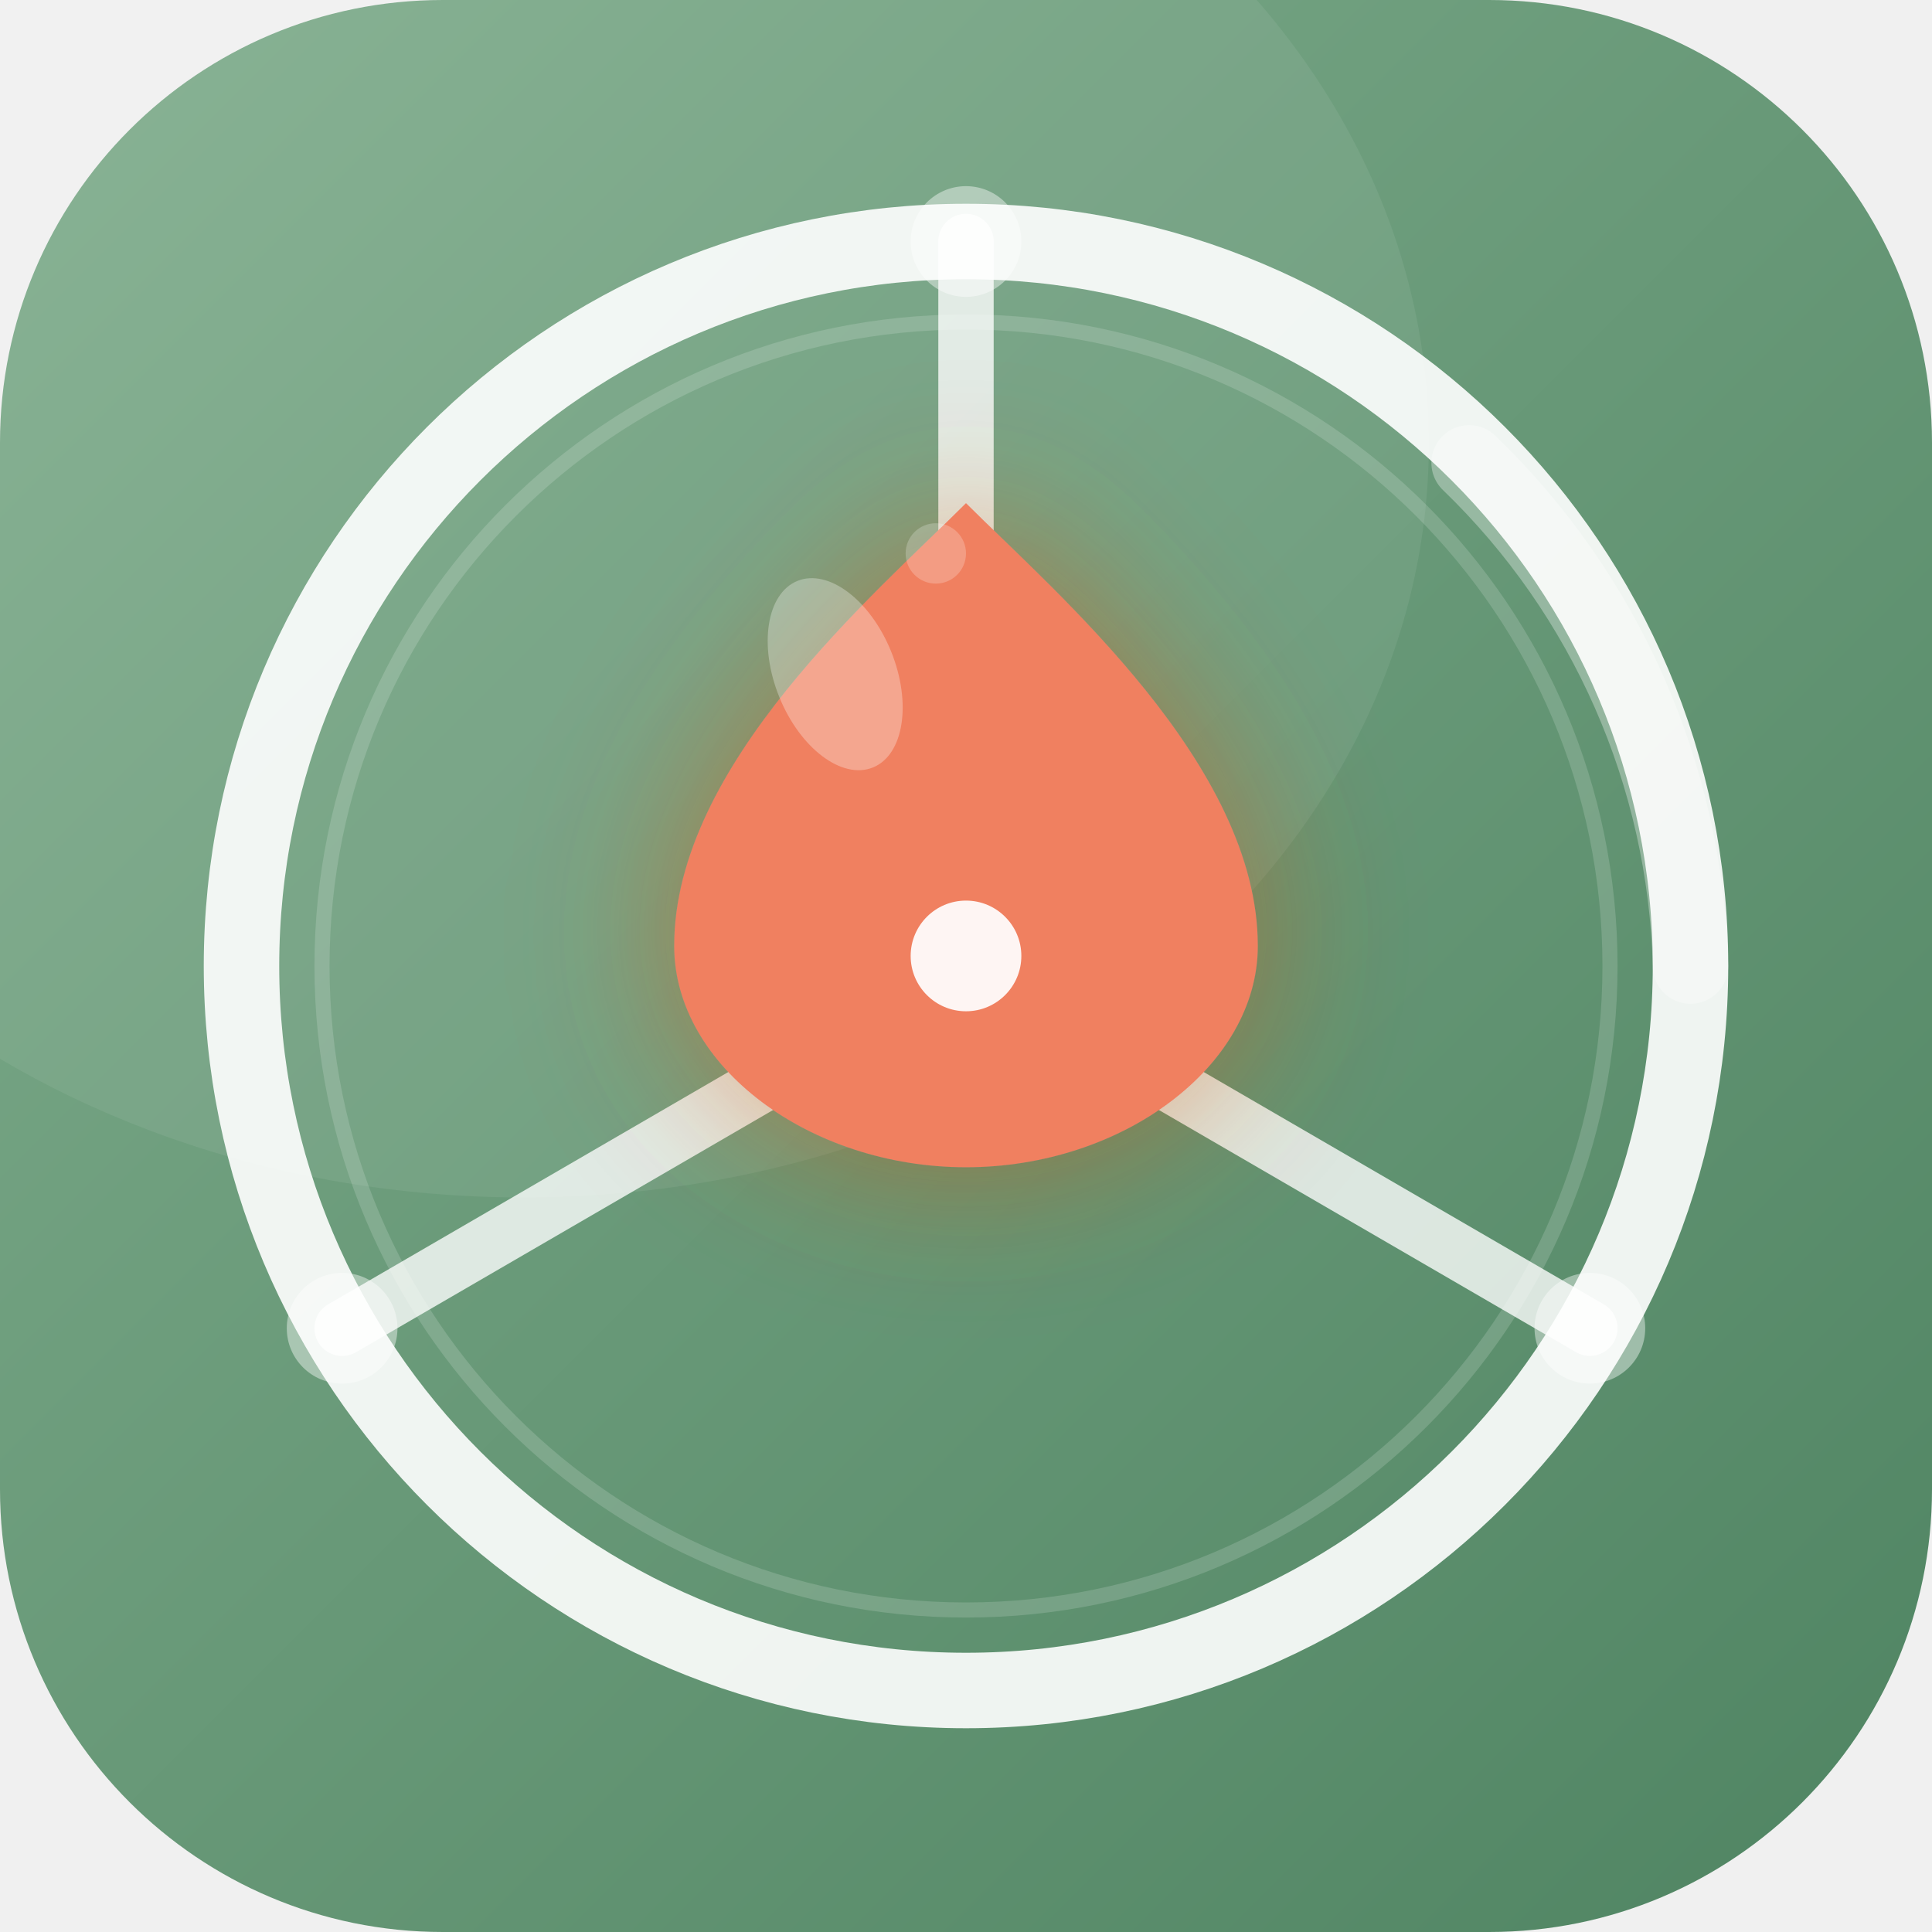
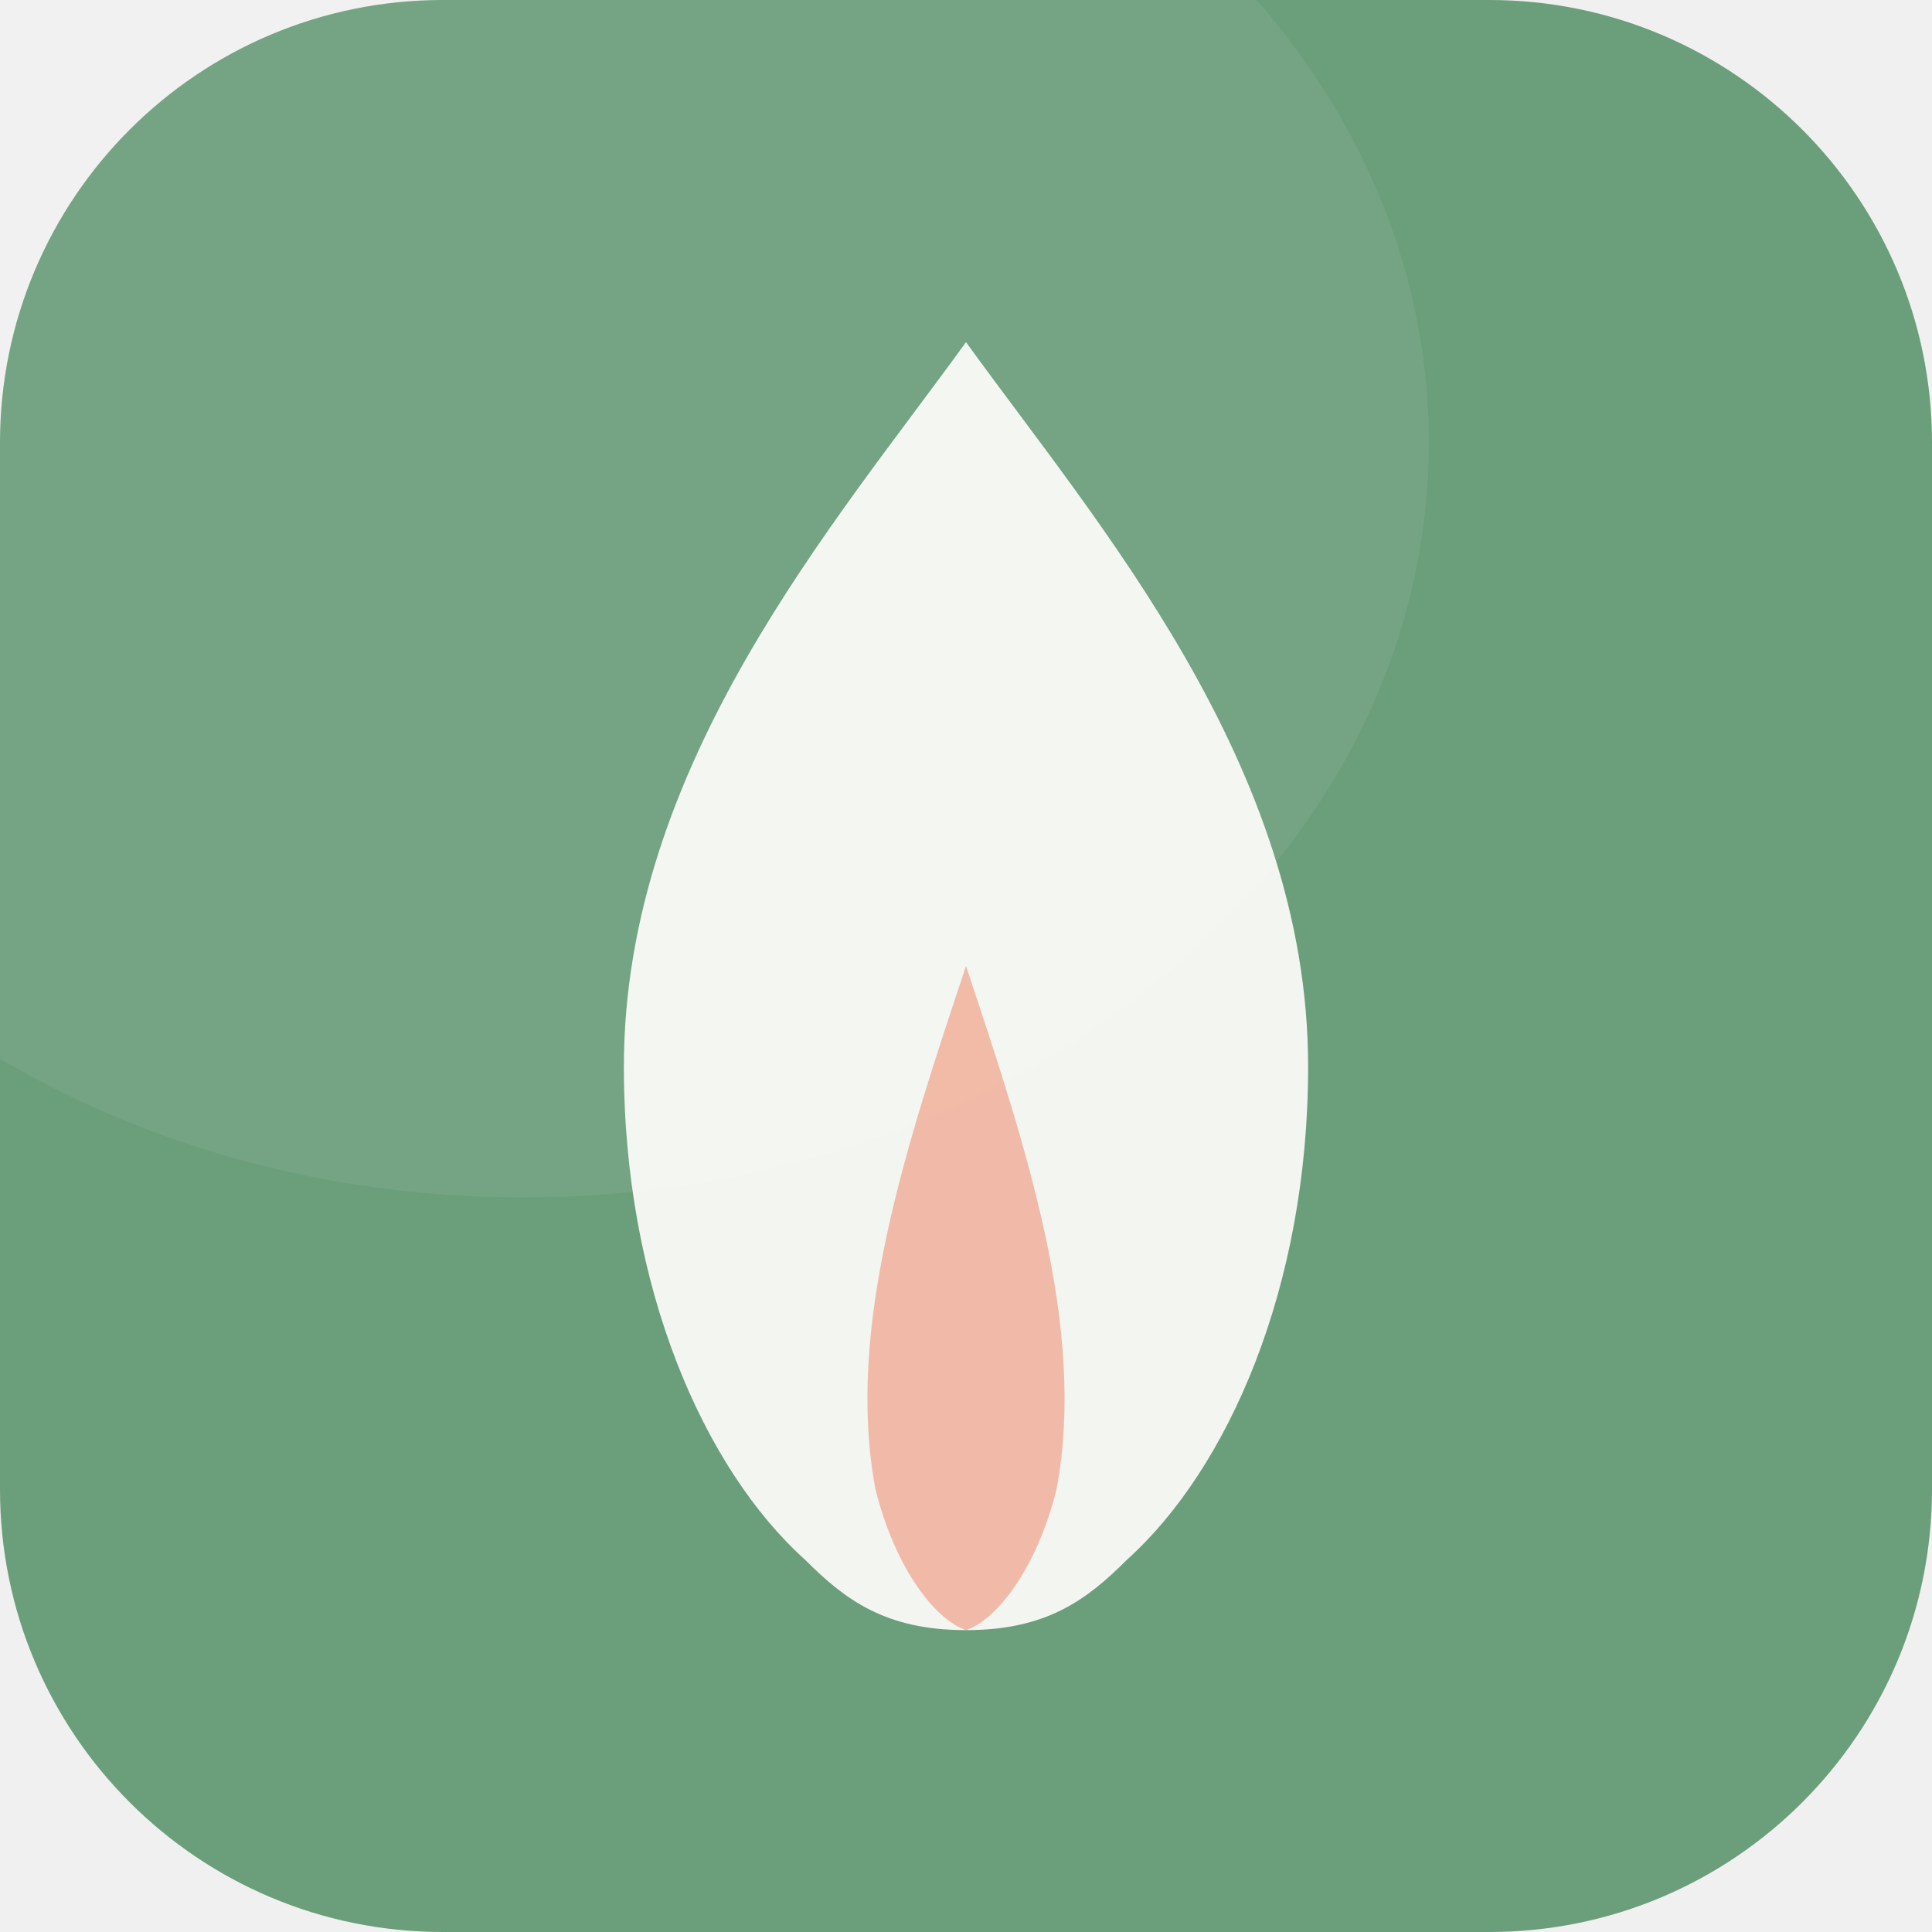
<svg xmlns="http://www.w3.org/2000/svg" viewBox="0 0 192 192">
-   <defs>
-     <linearGradient id="bg" x1="0" y1="0" x2="192" y2="192" gradientUnits="userSpaceOnUse">
-       <stop offset="0%" stop-color="#80AD8D" />
-       <stop offset="100%" stop-color="#4F8462" />
-     </linearGradient>
-     <filter id="dropGlow" x="-40%" y="-40%" width="180%" height="180%">
-       <feDropShadow dx="0" dy="0" stdDeviation="8" flood-color="#E0501C" flood-opacity="0.45" />
-     </filter>
-     <filter id="rimSheen">
-       <feGaussianBlur stdDeviation="1.5" result="blur" />
-       <feComposite in="SourceGraphic" in2="blur" operator="over" />
-     </filter>
-   </defs>
-   <rect width="192" height="192" rx="44" fill="url(#bg)" />
-   <ellipse cx="52" cy="44" rx="90" ry="75" fill="rgba(255,255,255,0.07)" />
-   <circle cx="96" cy="96" r="72" fill="none" stroke="white" stroke-width="7.5" stroke-opacity="0.90" />
-   <circle cx="96" cy="96" r="64" fill="none" stroke="white" stroke-width="1.5" stroke-opacity="0.16" />
-   <path d="M146 46 A72 72 0 0 1 168 96" fill="none" stroke="white" stroke-width="7.5" stroke-linecap="round" stroke-opacity="0.32" />
-   <line x1="96" y1="24" x2="96" y2="96" stroke="white" stroke-width="5.5" stroke-linecap="round" stroke-opacity="0.78" />
-   <line x1="158" y1="132" x2="96" y2="96" stroke="white" stroke-width="5.5" stroke-linecap="round" stroke-opacity="0.78" />
-   <line x1="34" y1="132" x2="96" y2="96" stroke="white" stroke-width="5.5" stroke-linecap="round" stroke-opacity="0.78" />
-   <circle cx="96" cy="24" r="5.5" fill="rgba(255,255,255,0.42)" />
-   <circle cx="158" cy="132" r="5.5" fill="rgba(255,255,255,0.42)" />
-   <circle cx="34" cy="132" r="5.5" fill="rgba(255,255,255,0.42)" />
-   <path d="M96 50            C87 59 67 76 67 94            C67 106 80.5 116 96 116            C111.5 116 125 106 125 94            C125 76 105 59 96 50 Z" fill="#F08060" filter="url(#dropGlow)" />
-   <ellipse cx="83" cy="67" rx="6" ry="10" fill="rgba(255,255,255,0.30)" transform="rotate(-22 83 67)" />
-   <circle cx="93" cy="55" r="3" fill="rgba(255,255,255,0.22)" />
-   <circle cx="96" cy="95" r="5.5" fill="white" opacity="0.92" />
+   <rect width="192" height="192" rx="44" fill="#6B9E7B" />
+   <ellipse cx="52" cy="44" rx="90" ry="75" fill="rgba(255,255,255,0.06)" />
+   <path d="M96 34            C109 52 130 76 130 106            C130 128 122 146 112 155            C108 159 104 162 96 162            C88 162 84 159 80 155            C70 146 62 128 62 106            C62 76 83 52 96 34            Z" fill="#FAFAF7" opacity="0.95" />
+   <path d="M96 96            C90 114 84 132 87 148            C89 156 93 161 96 162            C99 161 103 156 105 148            C108 132 102 114 96 96            Z" fill="#F08060" opacity="0.50" />
</svg>
